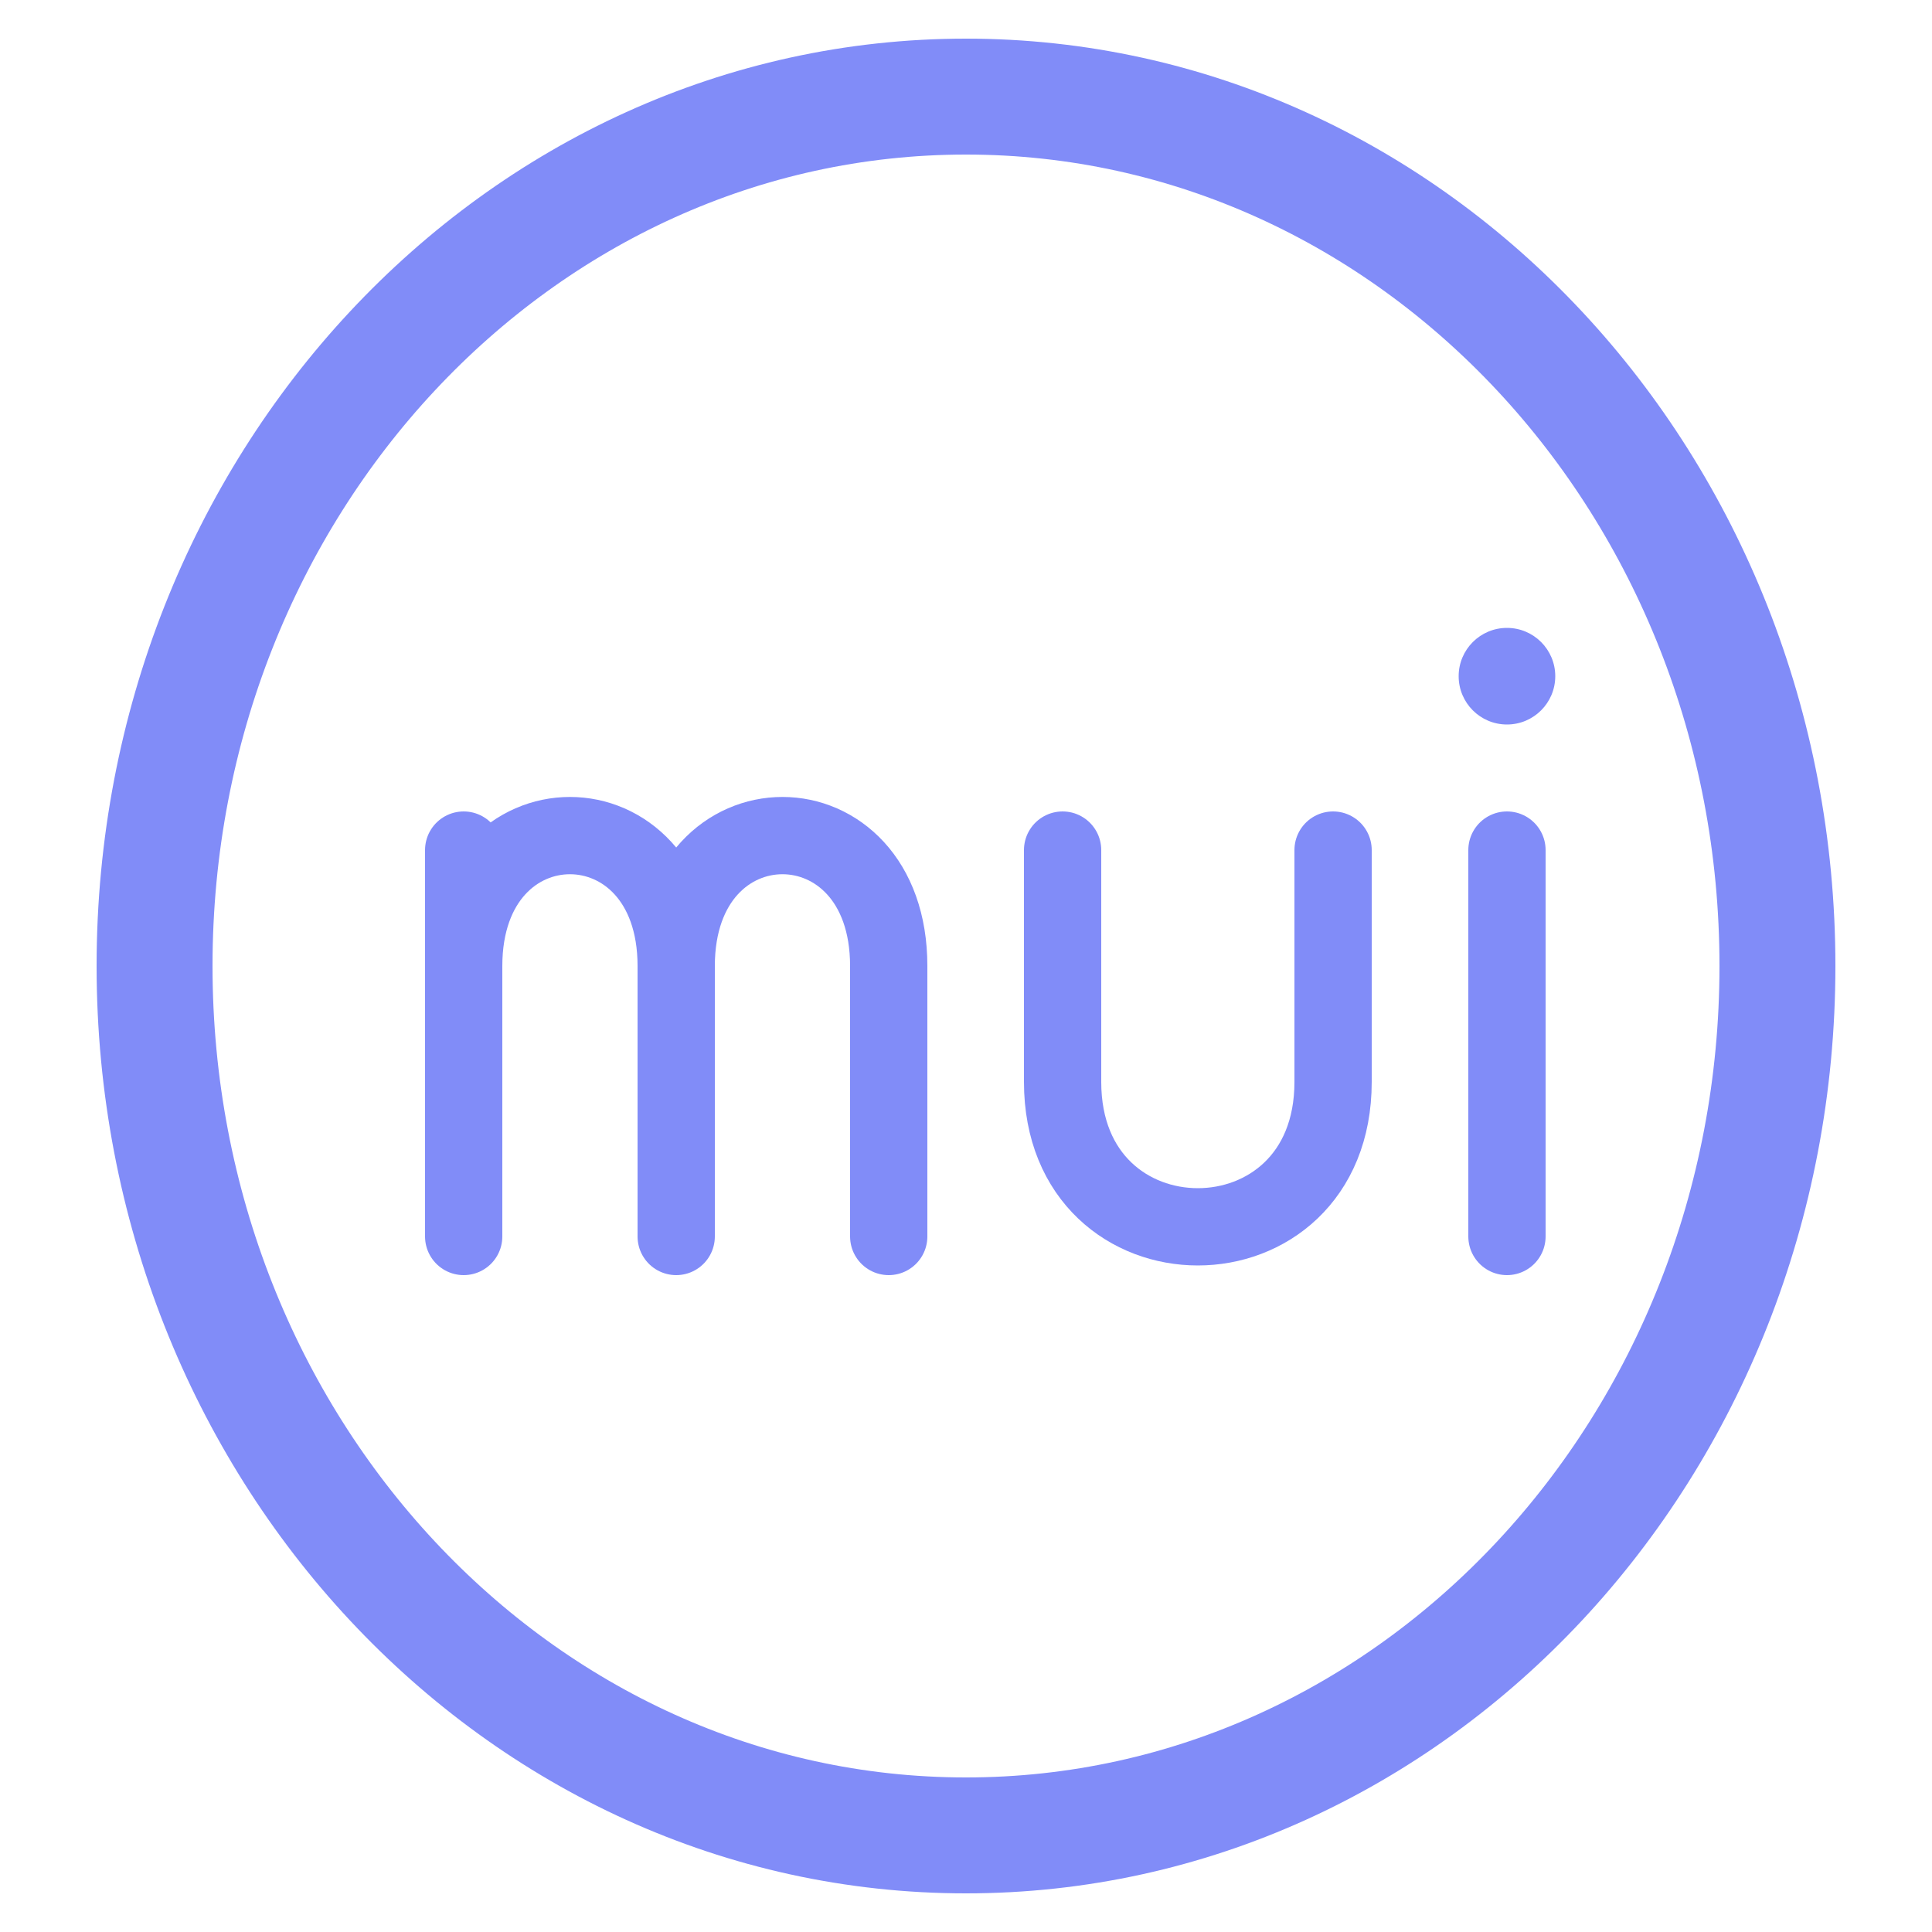
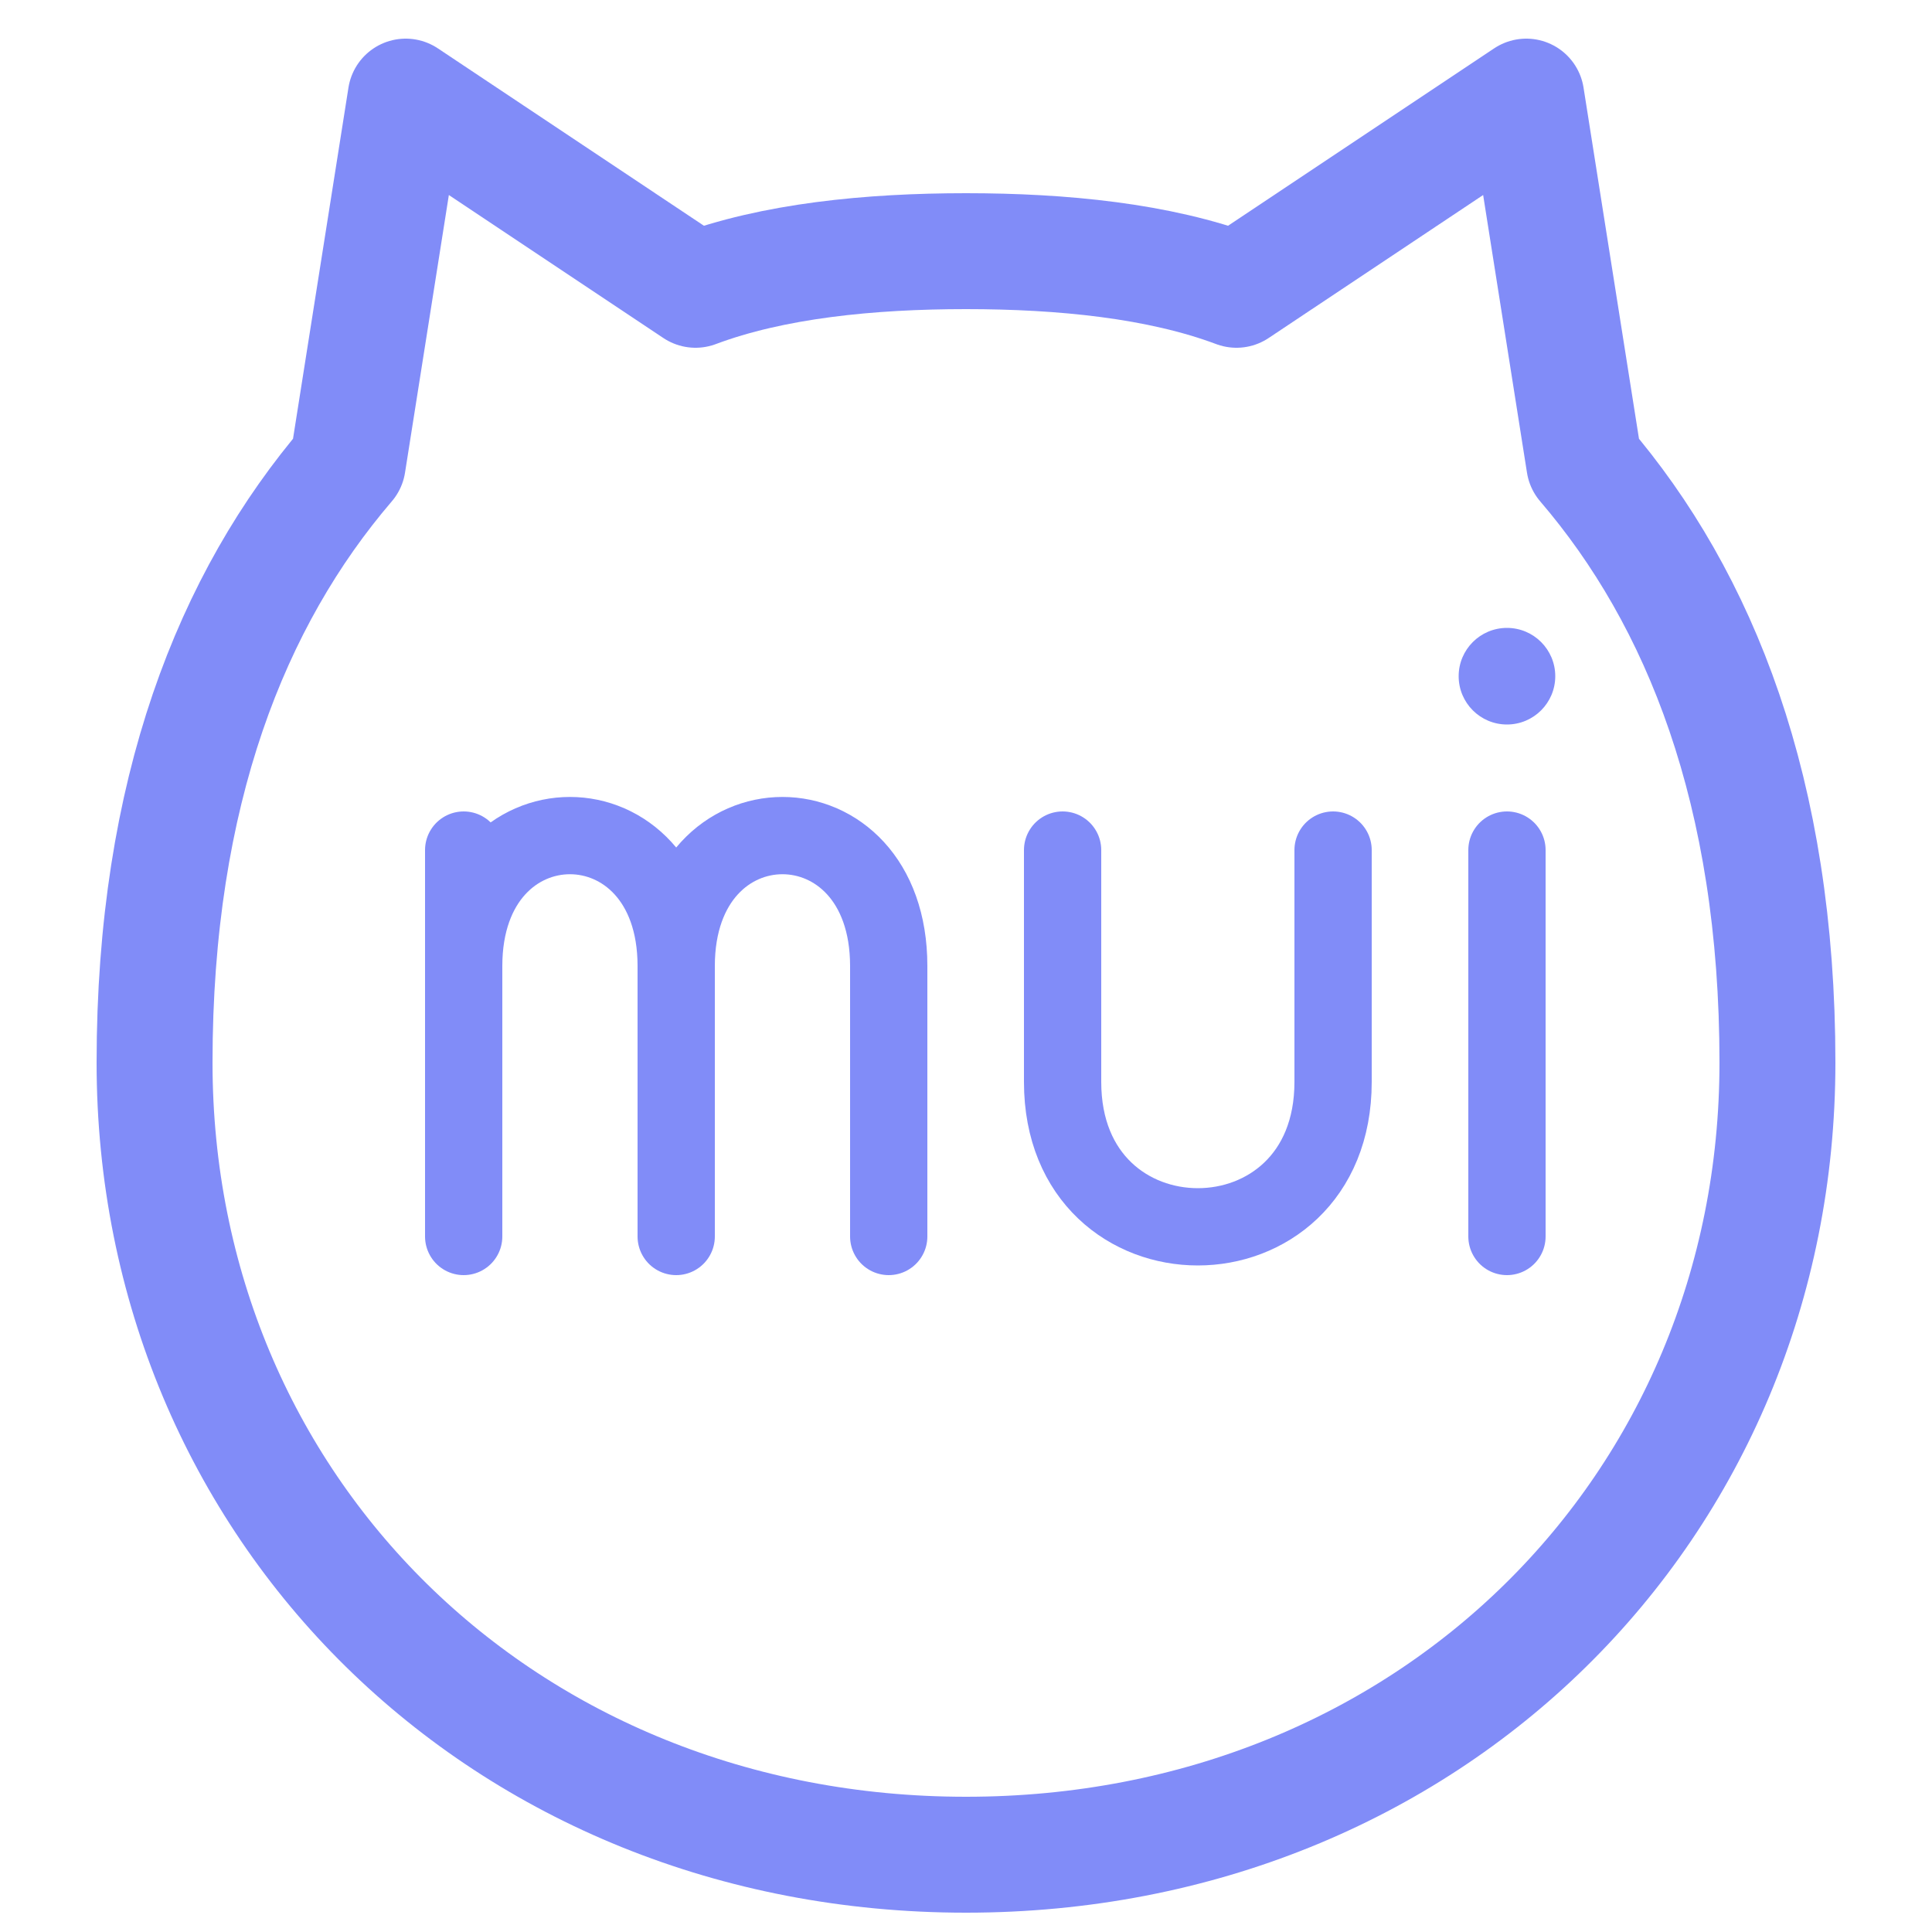
<svg xmlns="http://www.w3.org/2000/svg" viewBox="0 0 100 100" role="img" aria-label="omui">
-   <path d="M 92 50C 92 74.853 73.196 95 50 95C 26.804 95 8 74.853 8 50C 8 25.147 26.804 5 50 5C 73.196 5 92 25.147 92 50Z" fill="none" stroke="#818cf8" stroke-width="6" stroke-linecap="round" stroke-linejoin="round" />
+   <path d="M 50 96C 26 96 8 78 8 55C 8 41 12 31 18 24L 21 5L 36 15C 40 13.5 45 13 50 13C 55 13 60 13.5 64 15L 79 5L 82 24C 88 31 92 41 92 55C 92 78 74 96 50 96Z" fill="none" stroke="#818cf8" stroke-width="6" stroke-linecap="round" stroke-linejoin="round" />
  <path d="M 24 64L 24 44M 24 50C 24 41 35 41 35 50L 35 64M 35 50C 35 41 46 41 46 50L 46 64" fill="none" stroke="#818cf8" stroke-width="4" stroke-linecap="round" stroke-linejoin="round" />
  <path d="M 55 44L 55 56C 55 66 69 66 69 56L 69 44" fill="none" stroke="#818cf8" stroke-width="4" stroke-linecap="round" stroke-linejoin="round" />
  <path d="M 78 44L 78 64" fill="none" stroke="#818cf8" stroke-width="4" stroke-linecap="round" stroke-linejoin="round" />
  <path d="M 80.5 35C 80.5 36.381 79.381 37.5 78 37.5C 76.619 37.5 75.5 36.381 75.5 35C 75.5 33.619 76.619 32.5 78 32.5C 79.381 32.5 80.5 33.619 80.5 35Z" fill="#818cf8" />
</svg>
